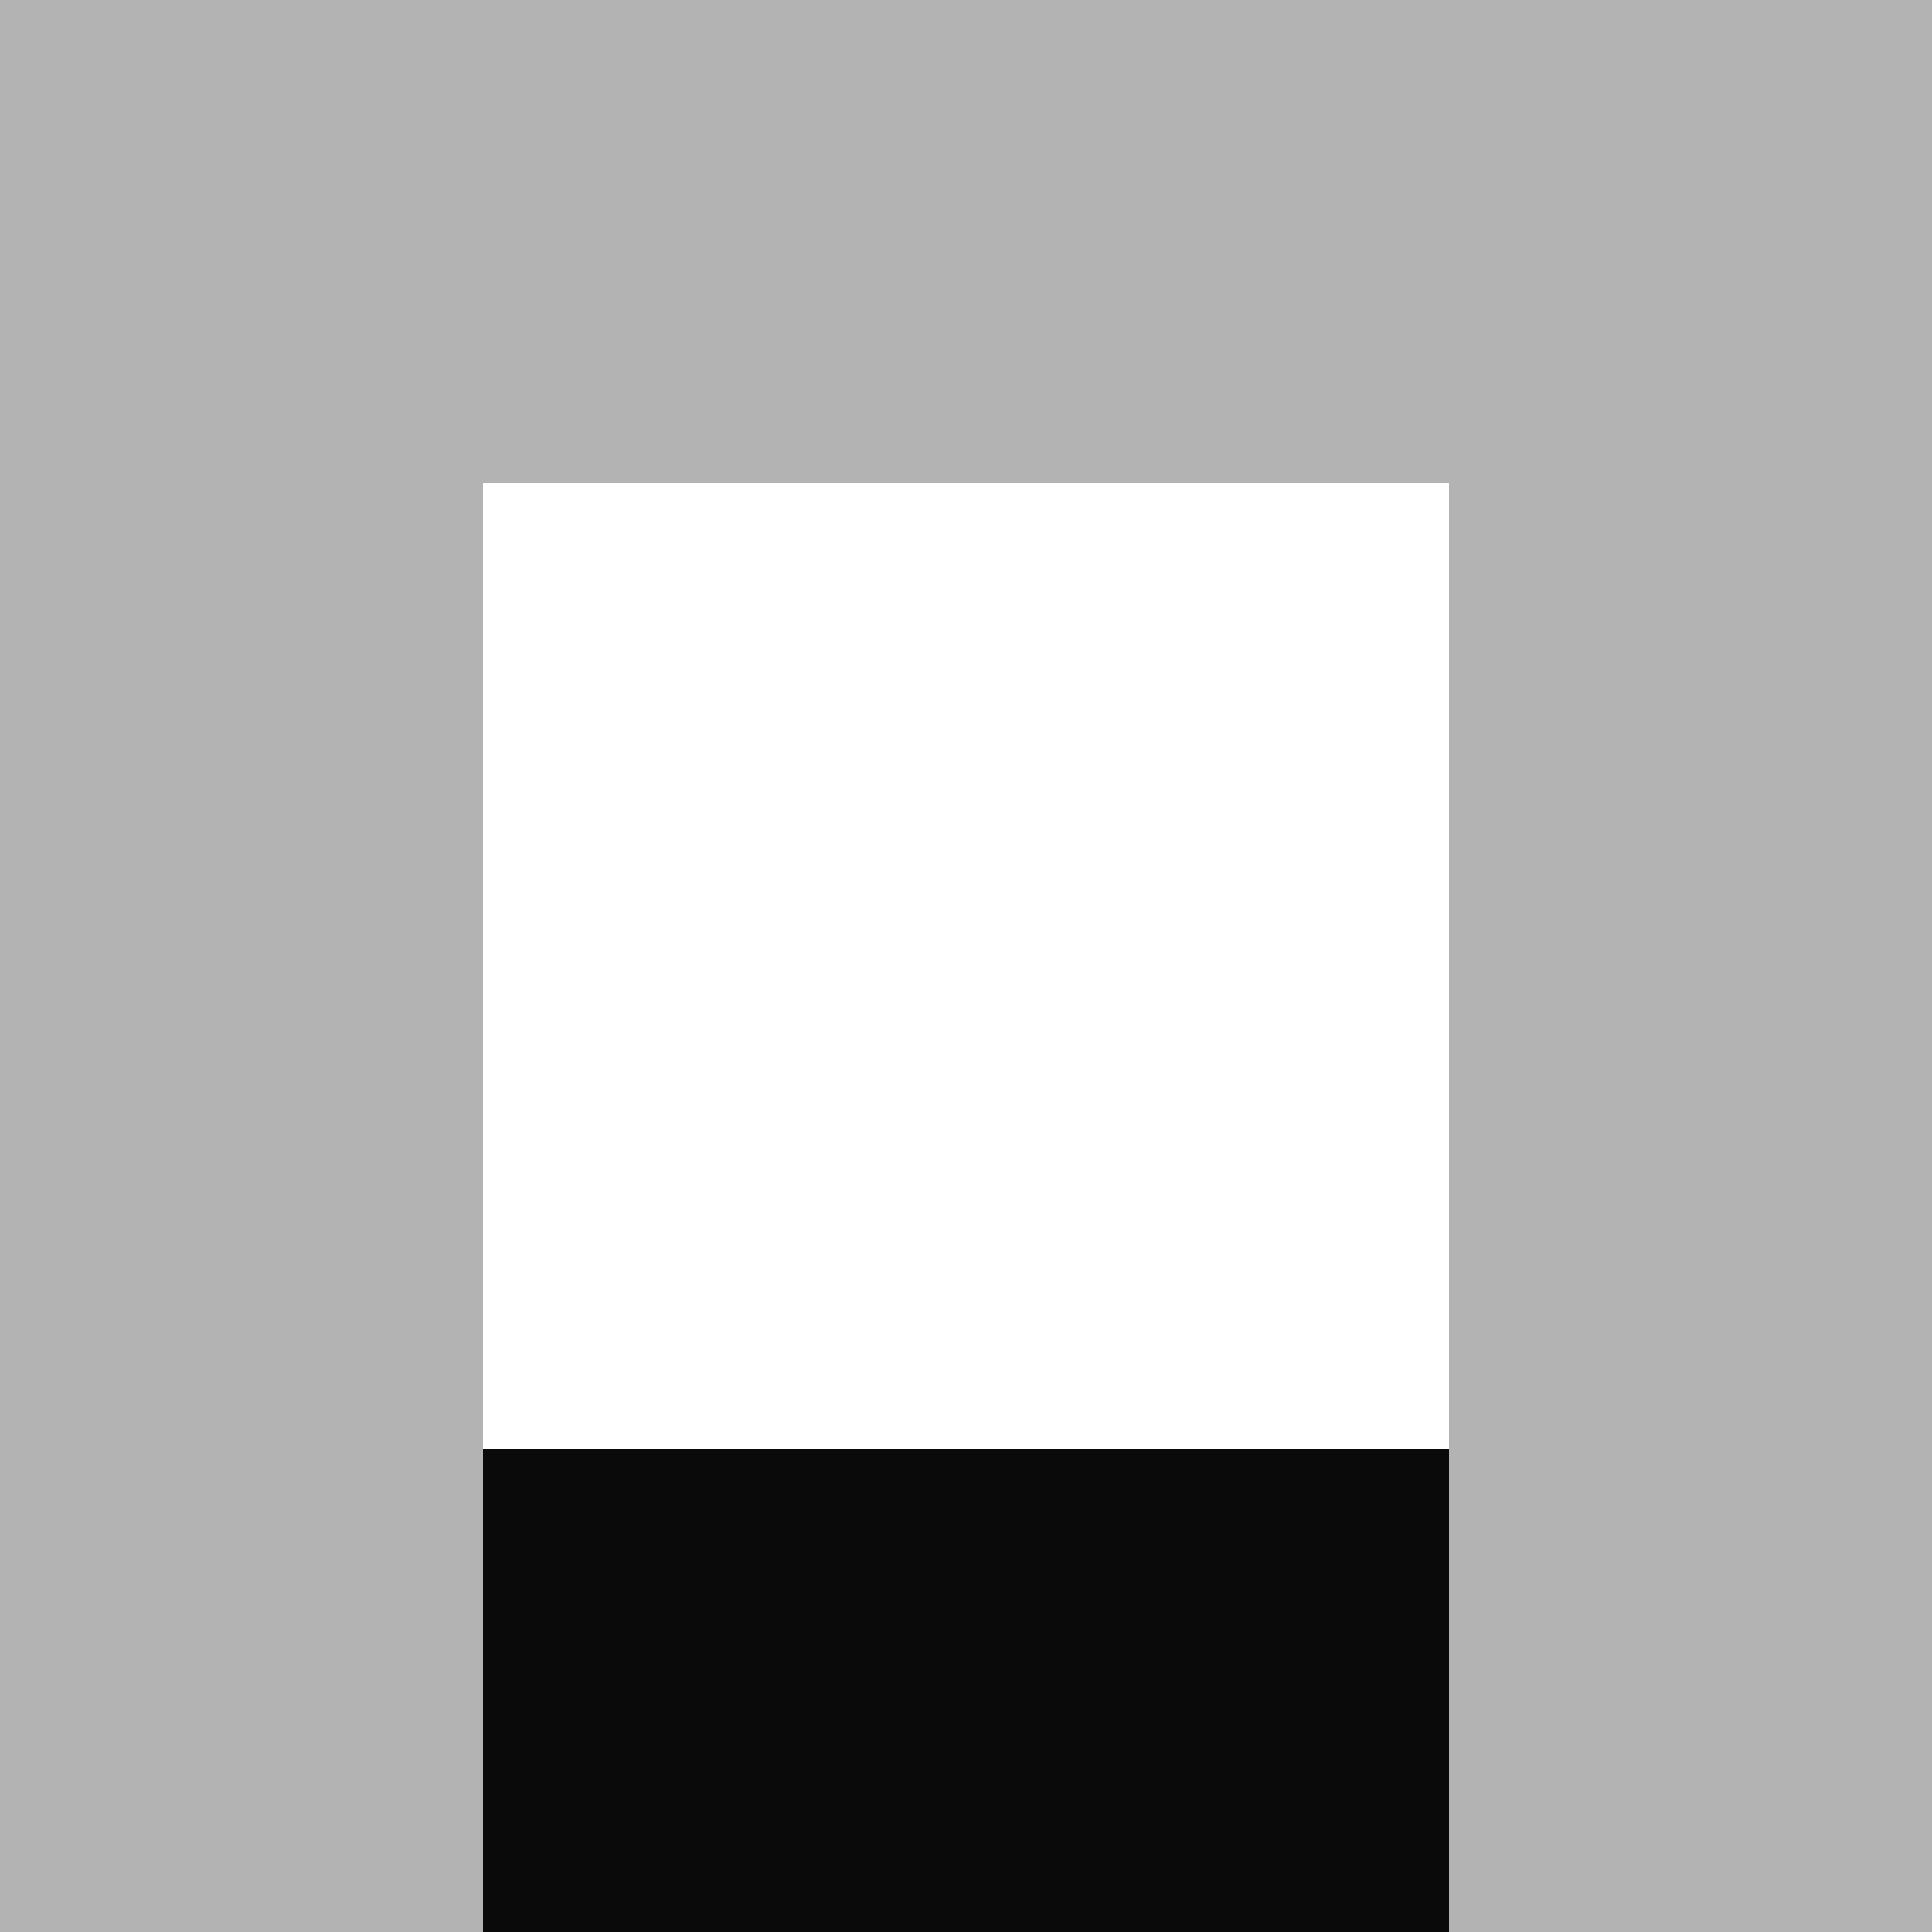
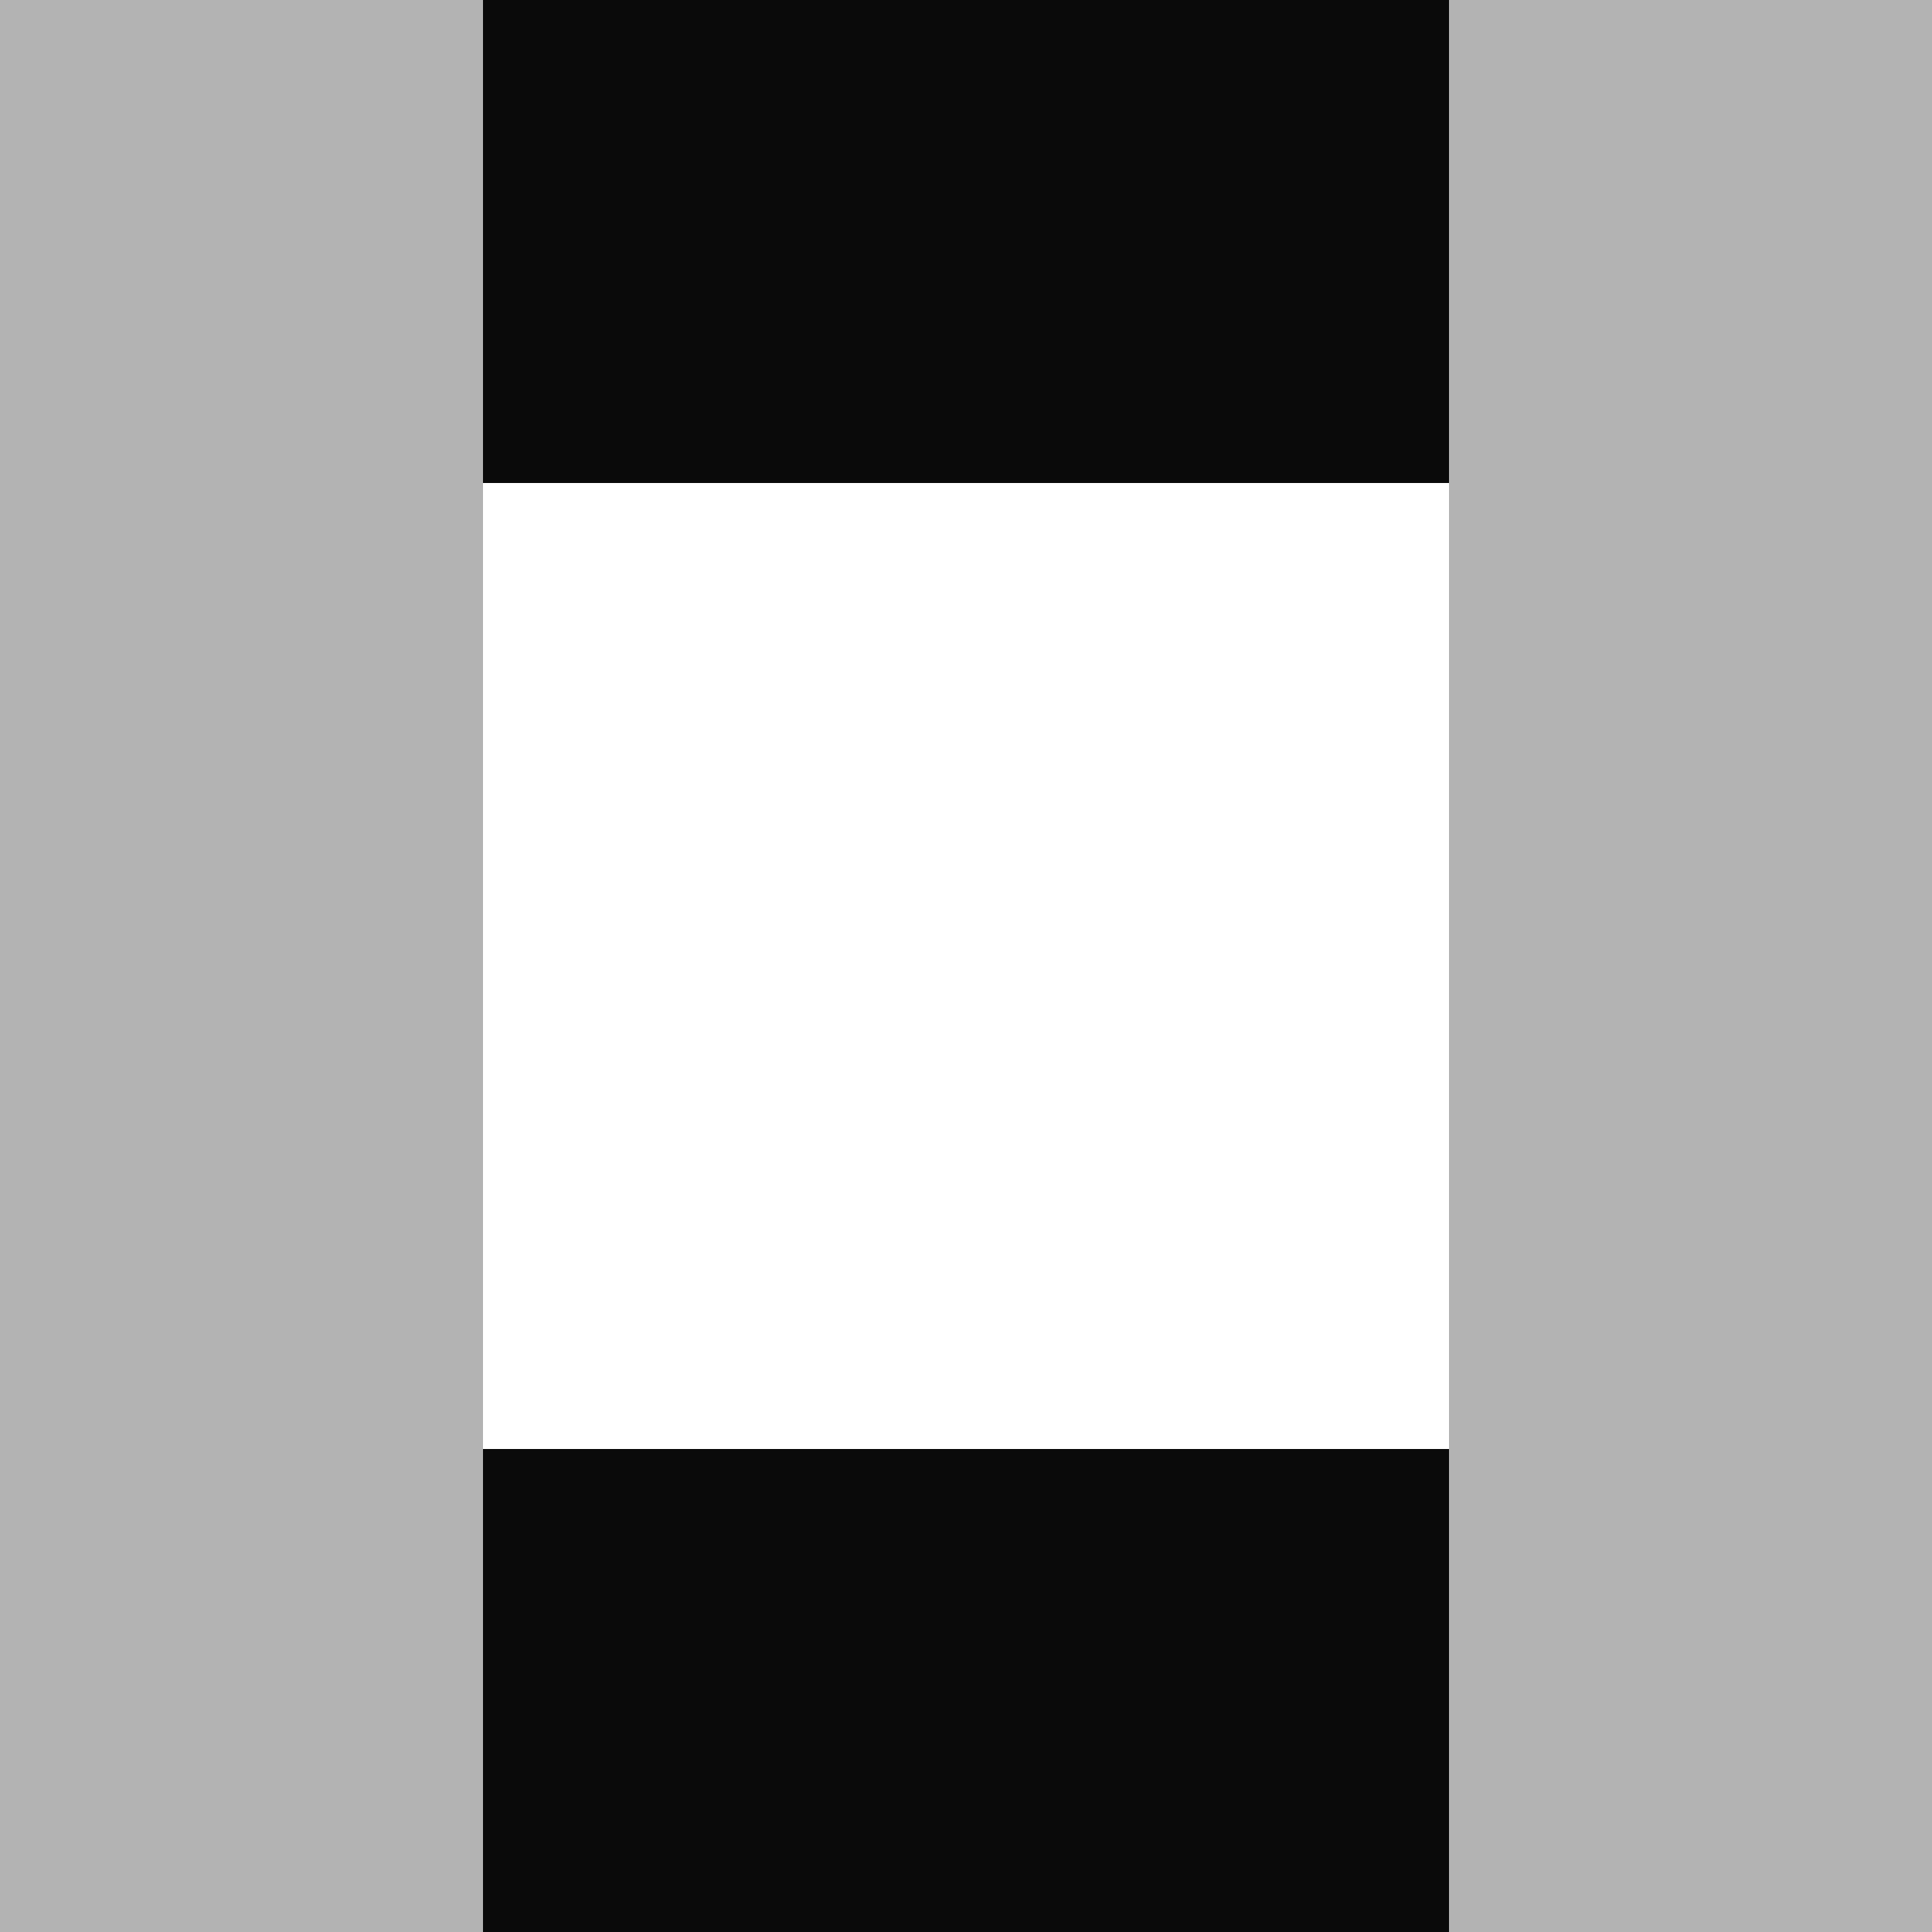
- <svg xmlns="http://www.w3.org/2000/svg" width="16" height="16" viewBox="52 -51 16 16" version="1.1" style="fill:none;stroke-linecap:round;stroke-linejoin:round" id="svg13">
-   <defs id="defs13" />
-   <path d="m 64,-35 v -4 h -8 v 4 h 4 z" style="fill:#0a0a0a;fill-opacity:1;stroke:none" id="path15" />
-   <path d="m 52,-51 v 16 h 4 v -4 -8 h 8 v 8 4 h 4 V -51 Z" style="opacity:0.8;fill:#a0a0a0;fill-opacity:1;stroke:none" id="path14" />
+ <svg xmlns="http://www.w3.org/2000/svg" width="16" height="16" viewBox="52 -51 16 16" version="1.1" style="fill:none;stroke-linecap:round;stroke-linejoin:round" id="svg17">
+   <defs id="defs17" />
+   <path d="m 64,-35 v -4 h -8 v 4 z" style="fill:#0a0a0a;fill-opacity:1;stroke:none" id="path21" />
+   <path d="m 64,-51 v 4 8 4 h 4 V -51 Z" style="opacity:0.8;fill:#a0a0a0;fill-opacity:1;stroke:none" id="path20" />
+   <path d="m 56,-51 v 4 h 8 V -51 h -4 z" style="fill:#0a0a0a;fill-opacity:1;stroke:none" id="path19" />
+   <path d="m 52,-51 v 16 h 4 V -39 -47 -51 Z" style="opacity:0.8;fill:#a0a0a0;fill-opacity:1;stroke:none" id="path18" />
</svg>
